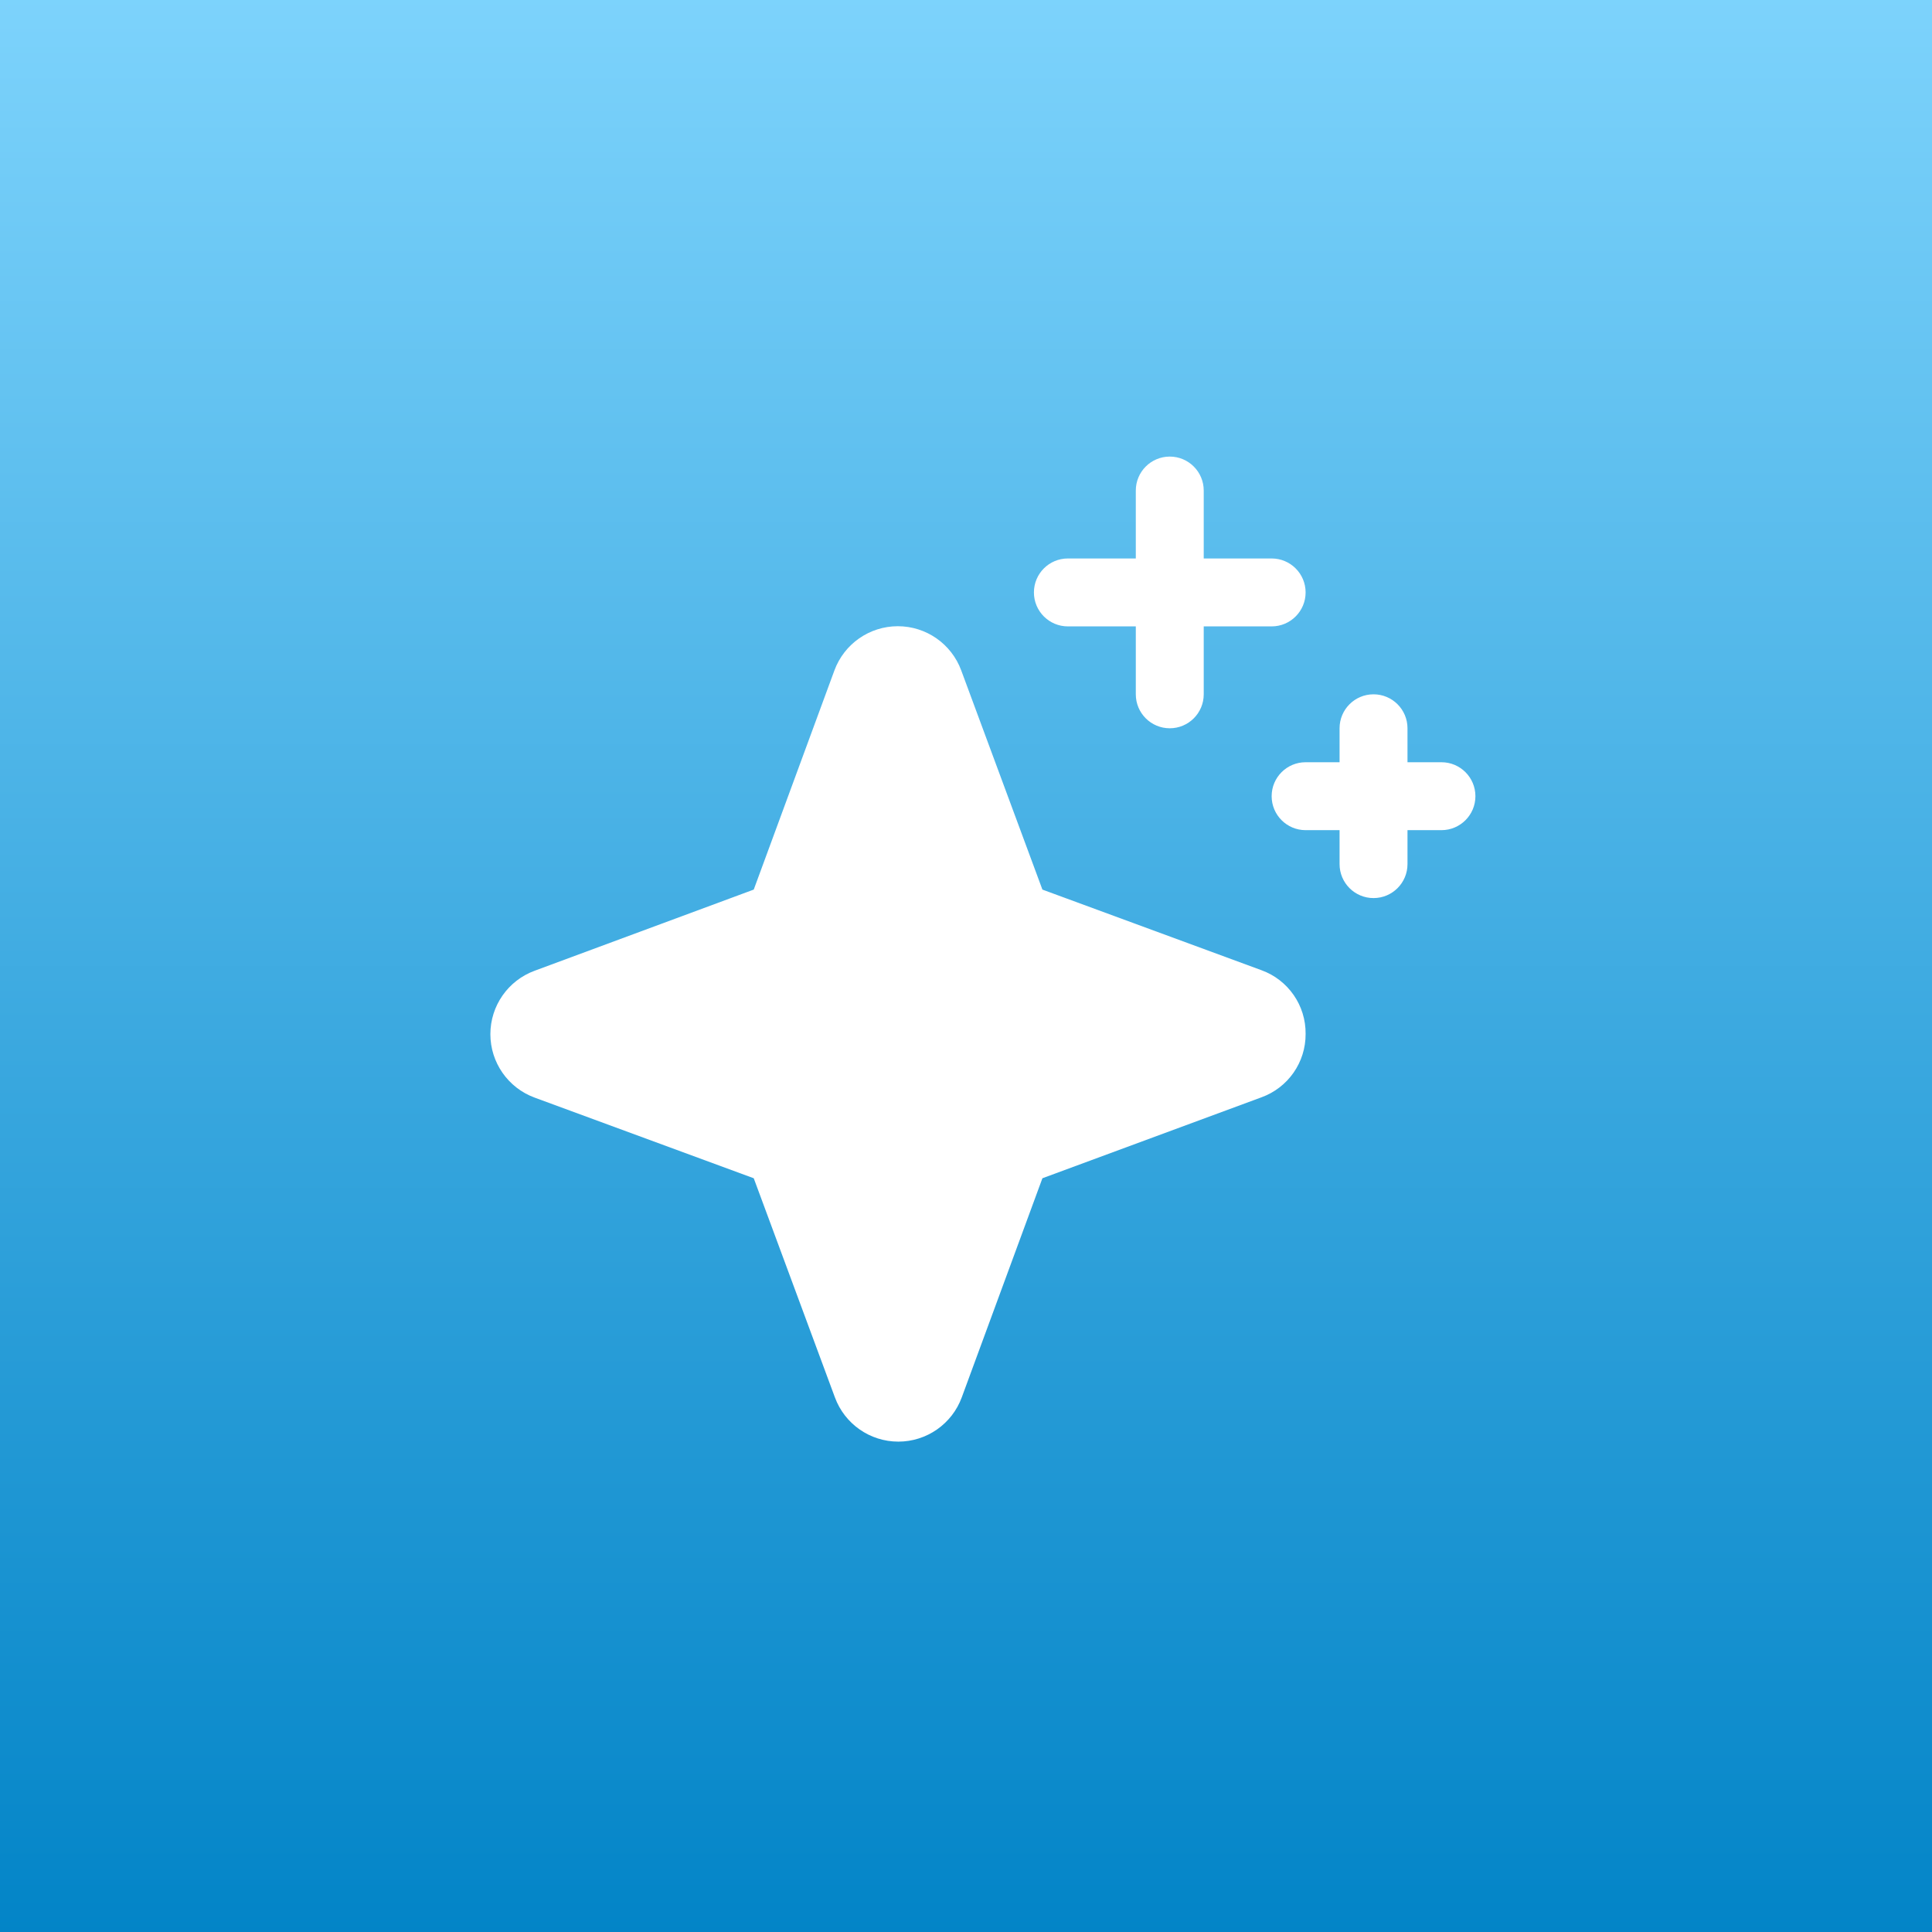
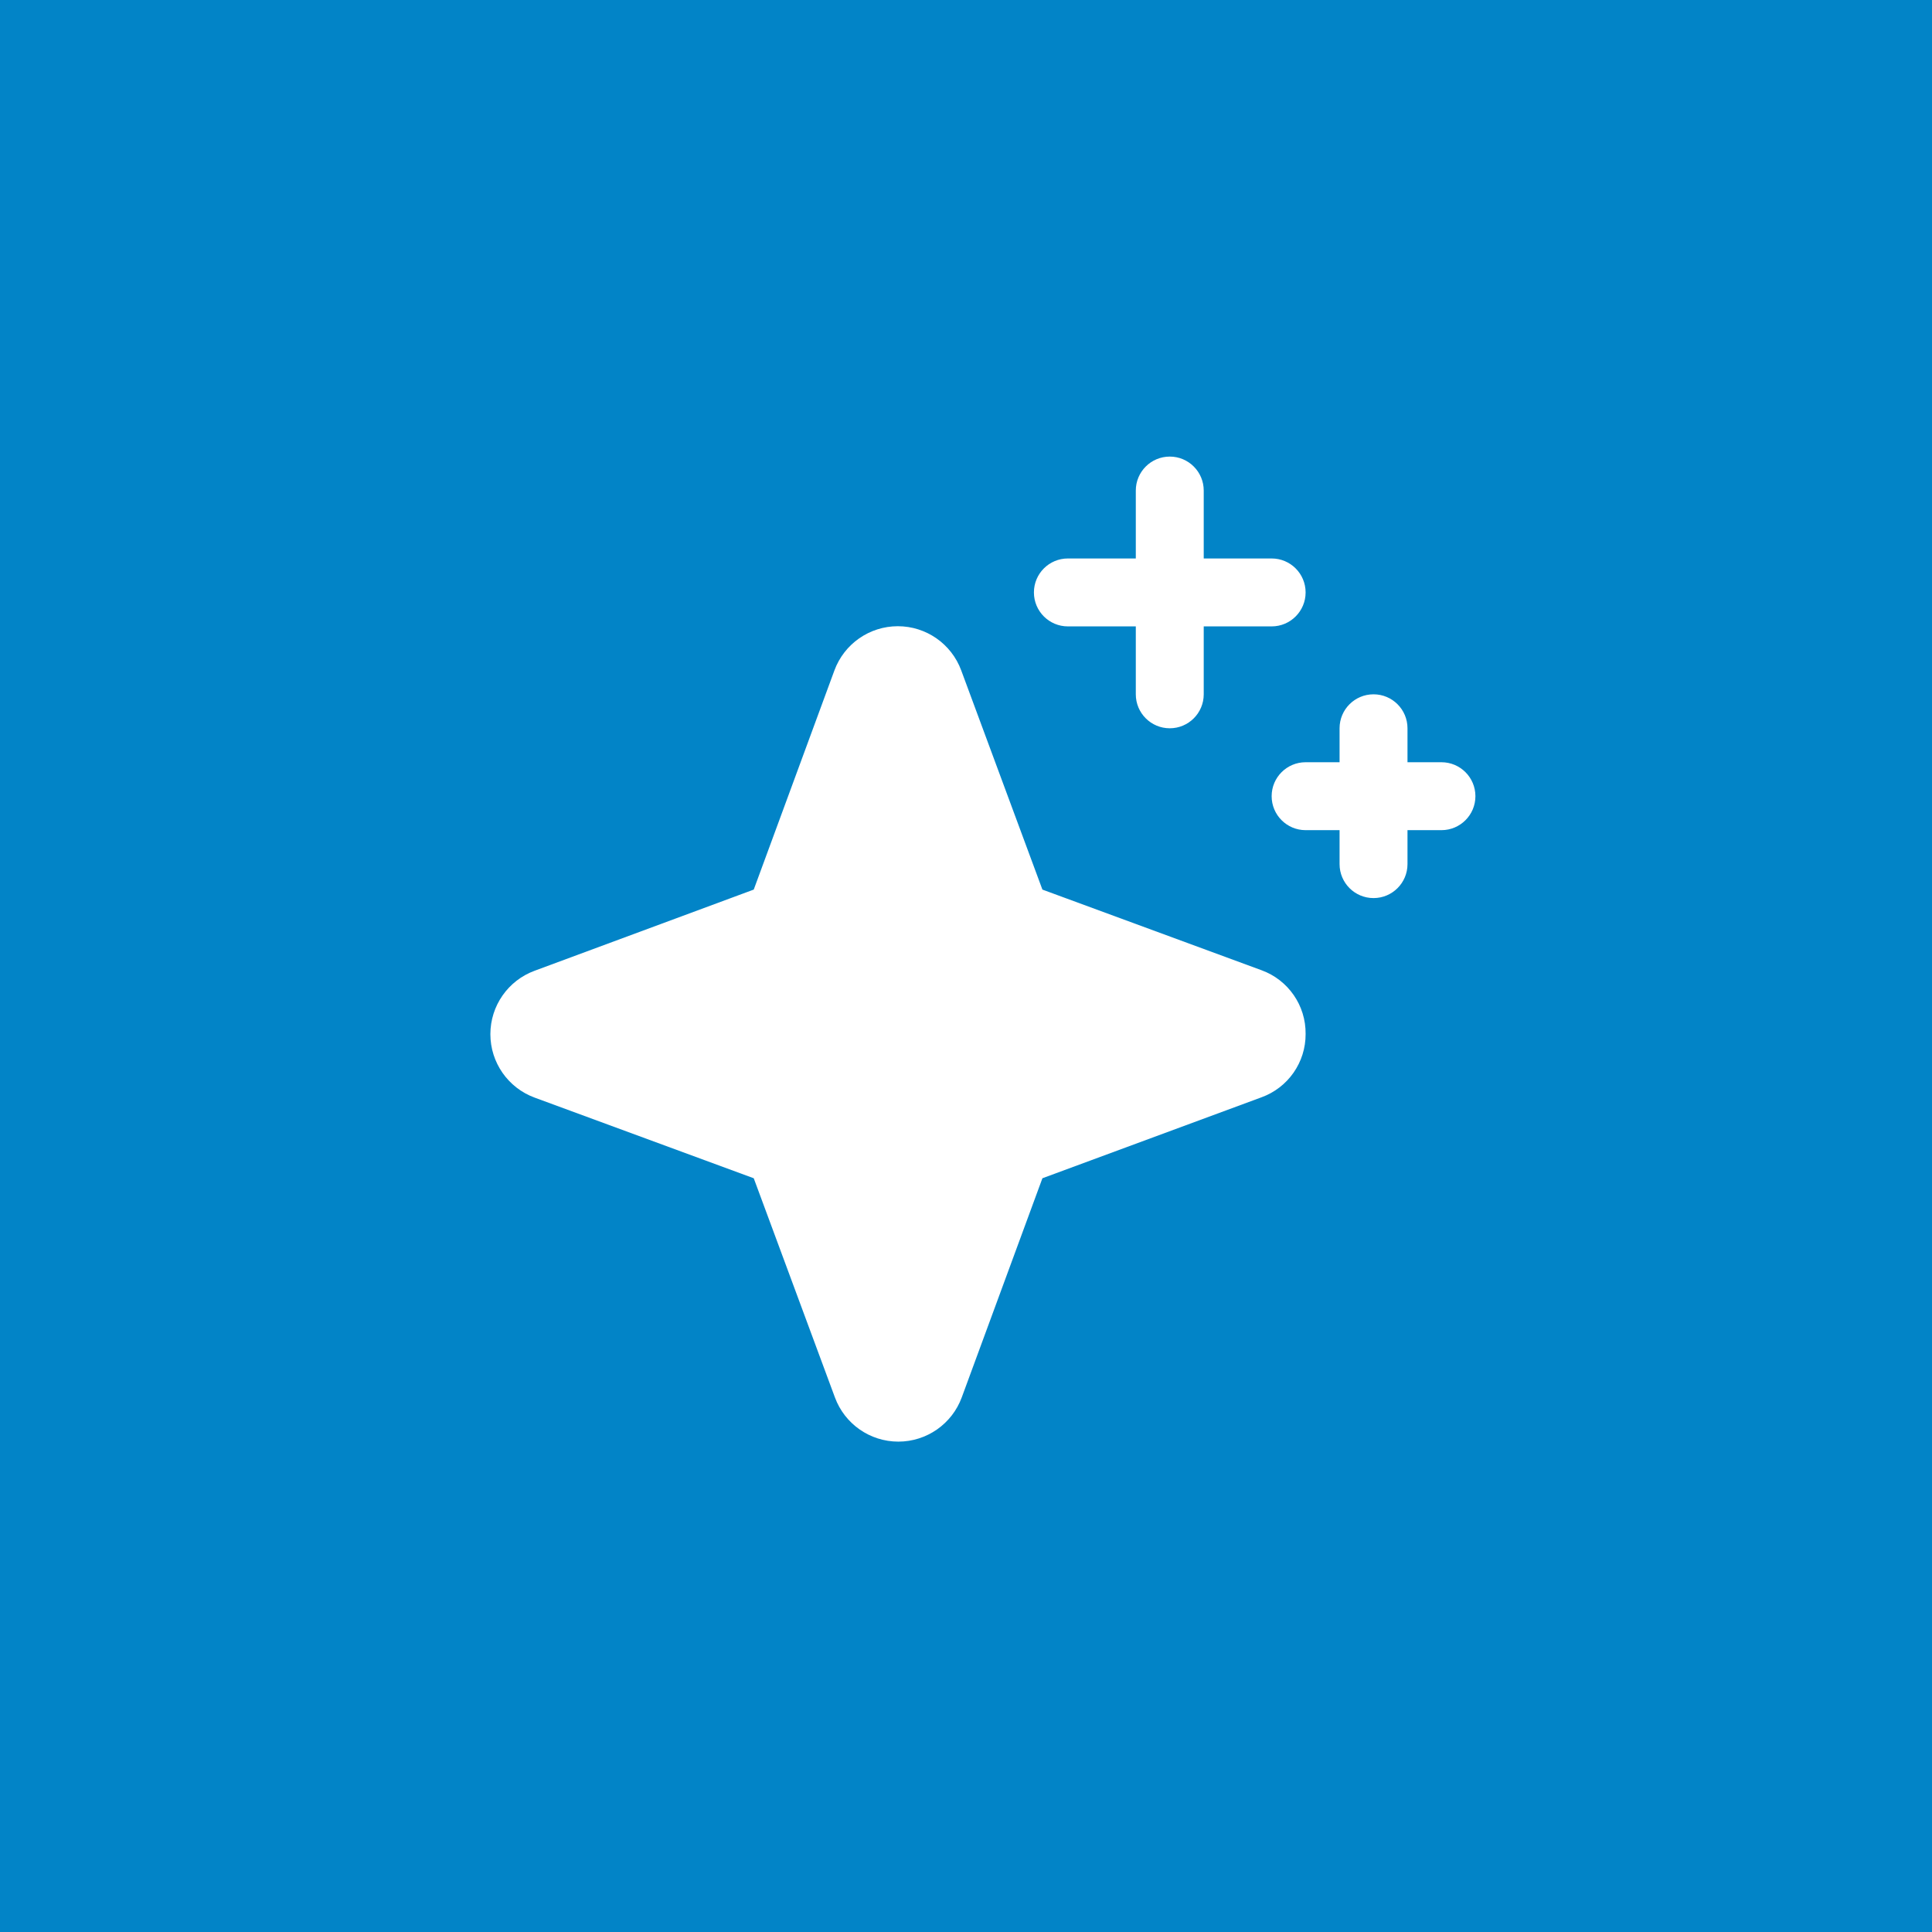
<svg xmlns="http://www.w3.org/2000/svg" viewBox="0 0 256 256">
-   <defs>
-     <linearGradient id="tile" x1="0" y1="0" x2="0" y2="1">
-       <stop offset="0" stop-color="#7dd3fc" />
-       <stop offset="1" stop-color="#0284c7" />
-     </linearGradient>
-   </defs>
-   <rect width="256" height="256" fill="url(#tile)" />
+   <rect width="256" height="256" fill="#0284c7" />
  <g transform="translate(56 56) scale(0.5625)" fill="#fff">
    <path d="M208,144a15.78,15.78,0,0,1-10.42,14.94L146,178l-19,51.62a15.92,15.92,0,0,1-29.88,0L78,178l-51.62-19a15.92,15.92,0,0,1,0-29.88L78,110l19-51.62a15.92,15.92,0,0,1,29.88,0L146,110l51.62,19A15.78,15.78,0,0,1,208,144ZM152,48h16V64a8,8,0,0,0,16,0V48h16a8,8,0,0,0,0-16H184V16a8,8,0,0,0-16,0V32H152a8,8,0,0,0,0,16Zm88,32h-8V72a8,8,0,0,0-16,0v8h-8a8,8,0,0,0,0,16h8v8a8,8,0,0,0,16,0V96h8a8,8,0,0,0,0-16Z" />
  </g>
</svg>
